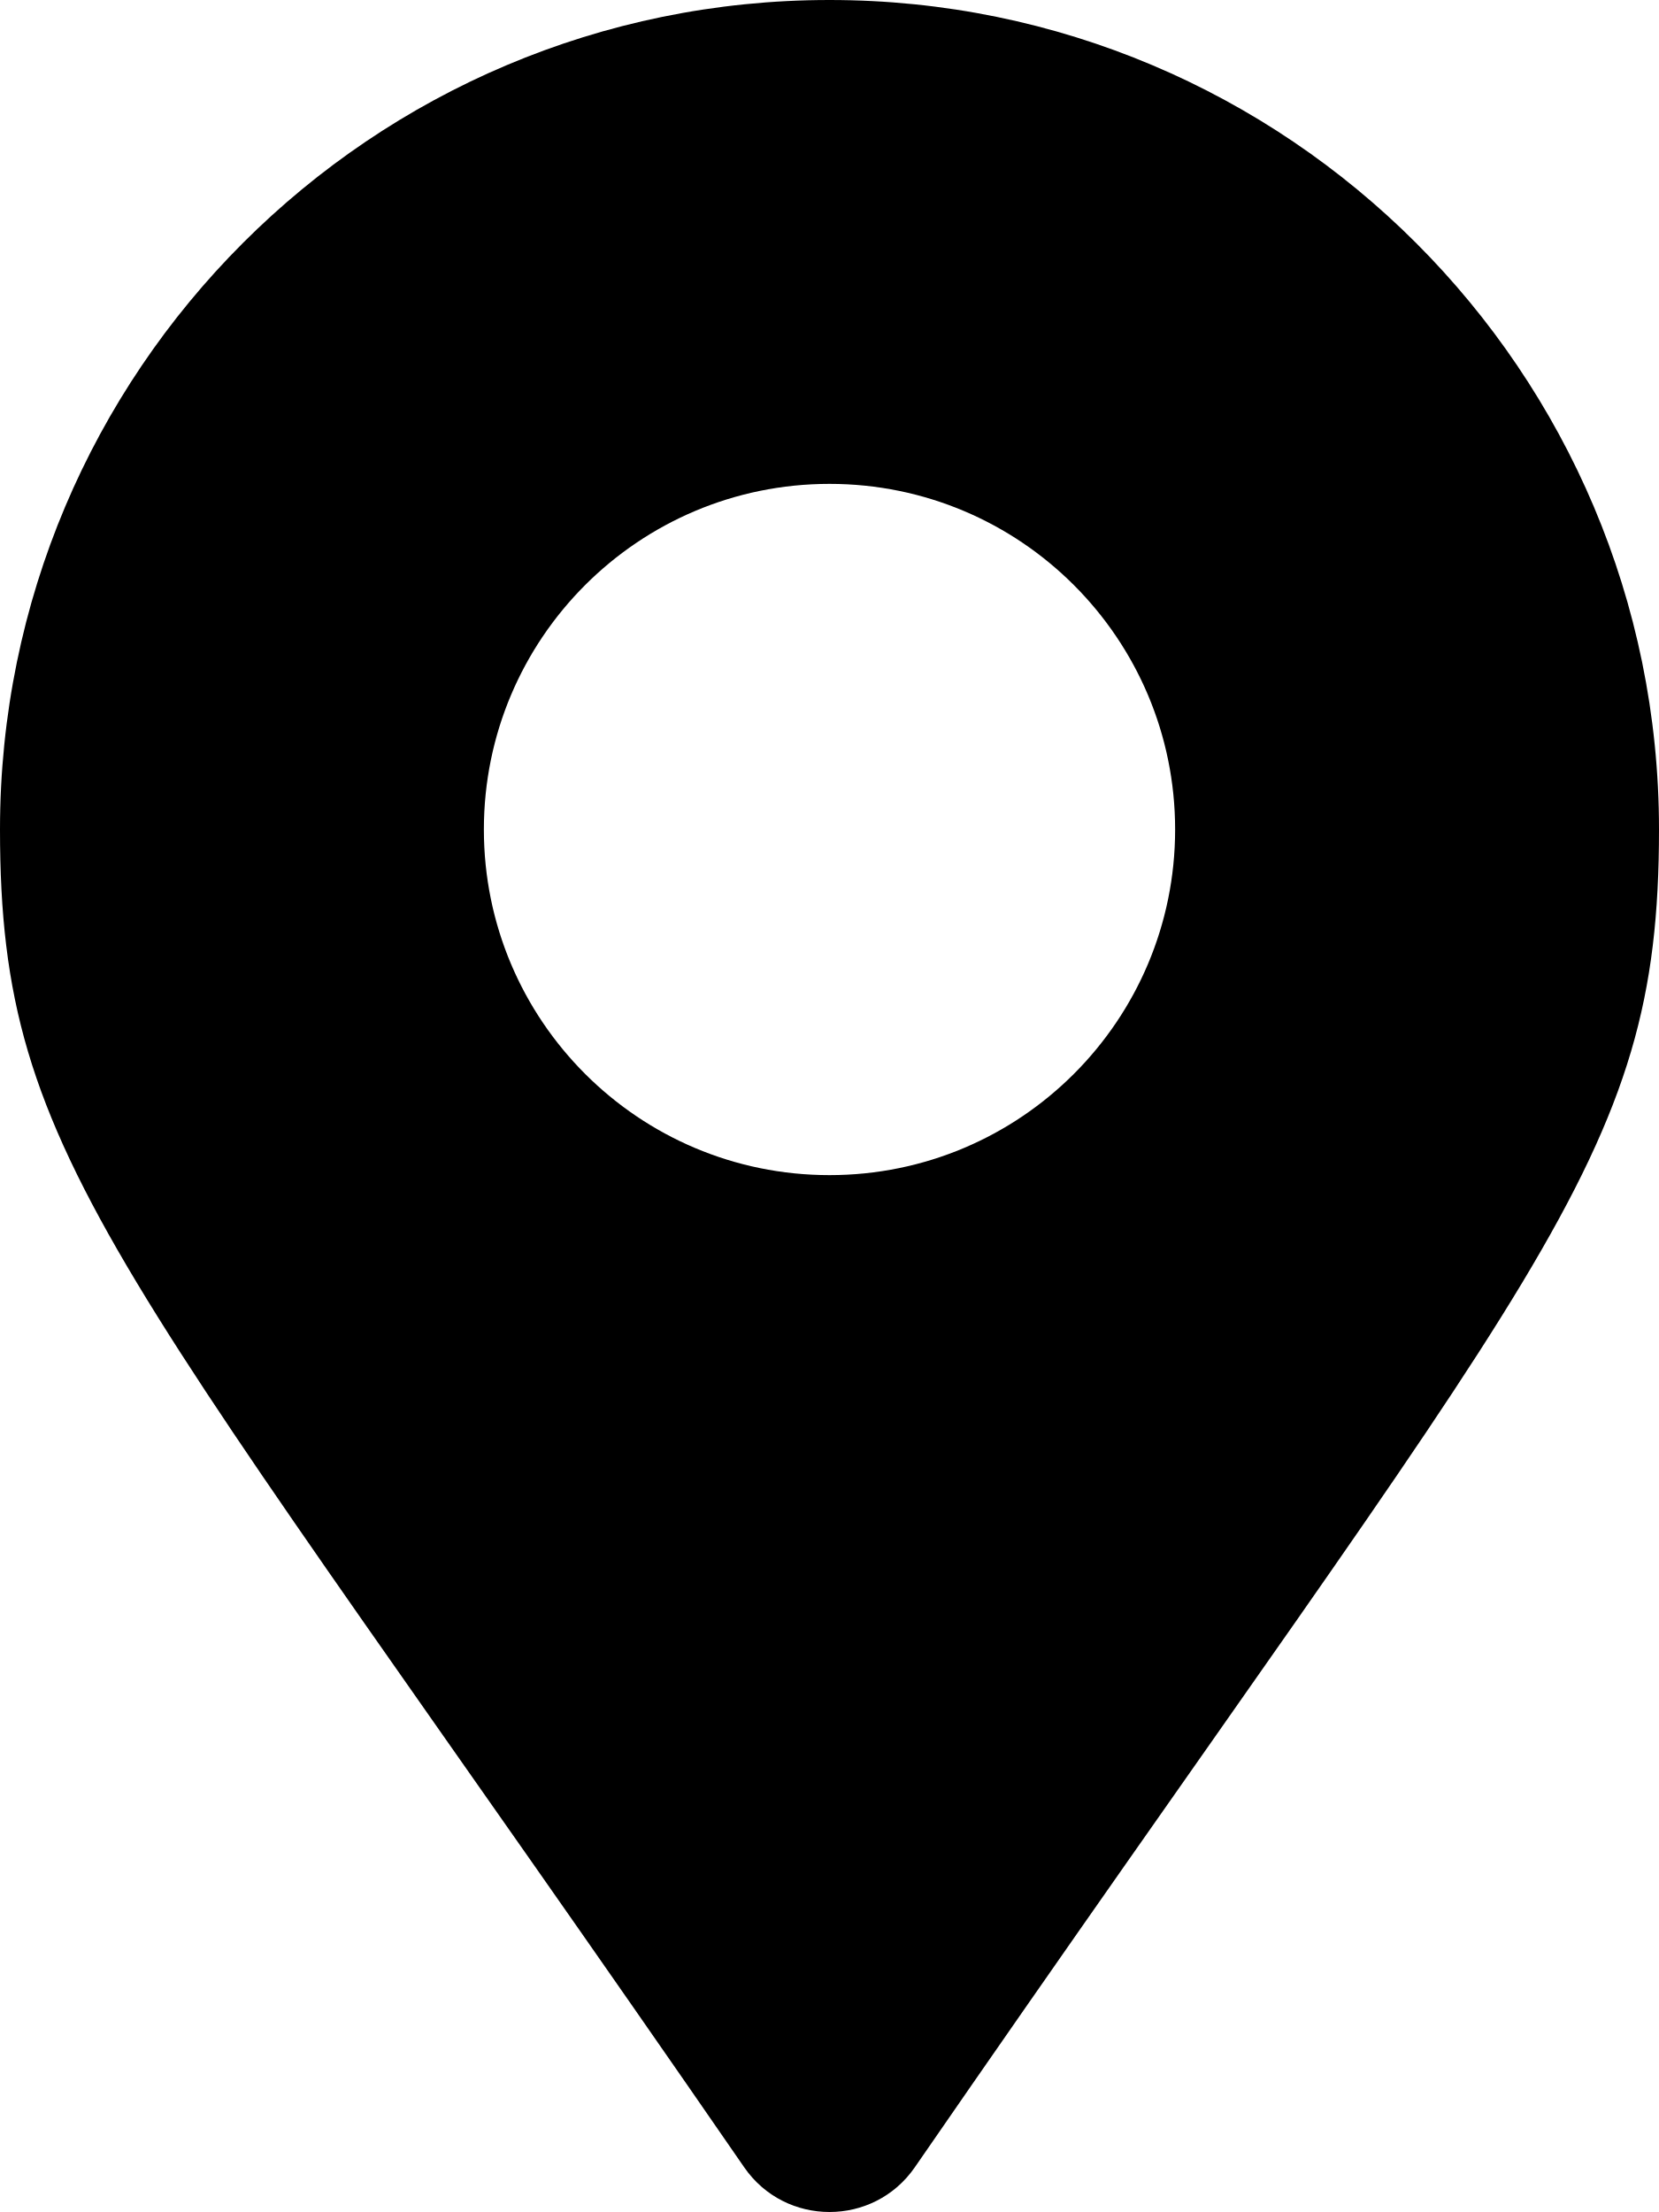
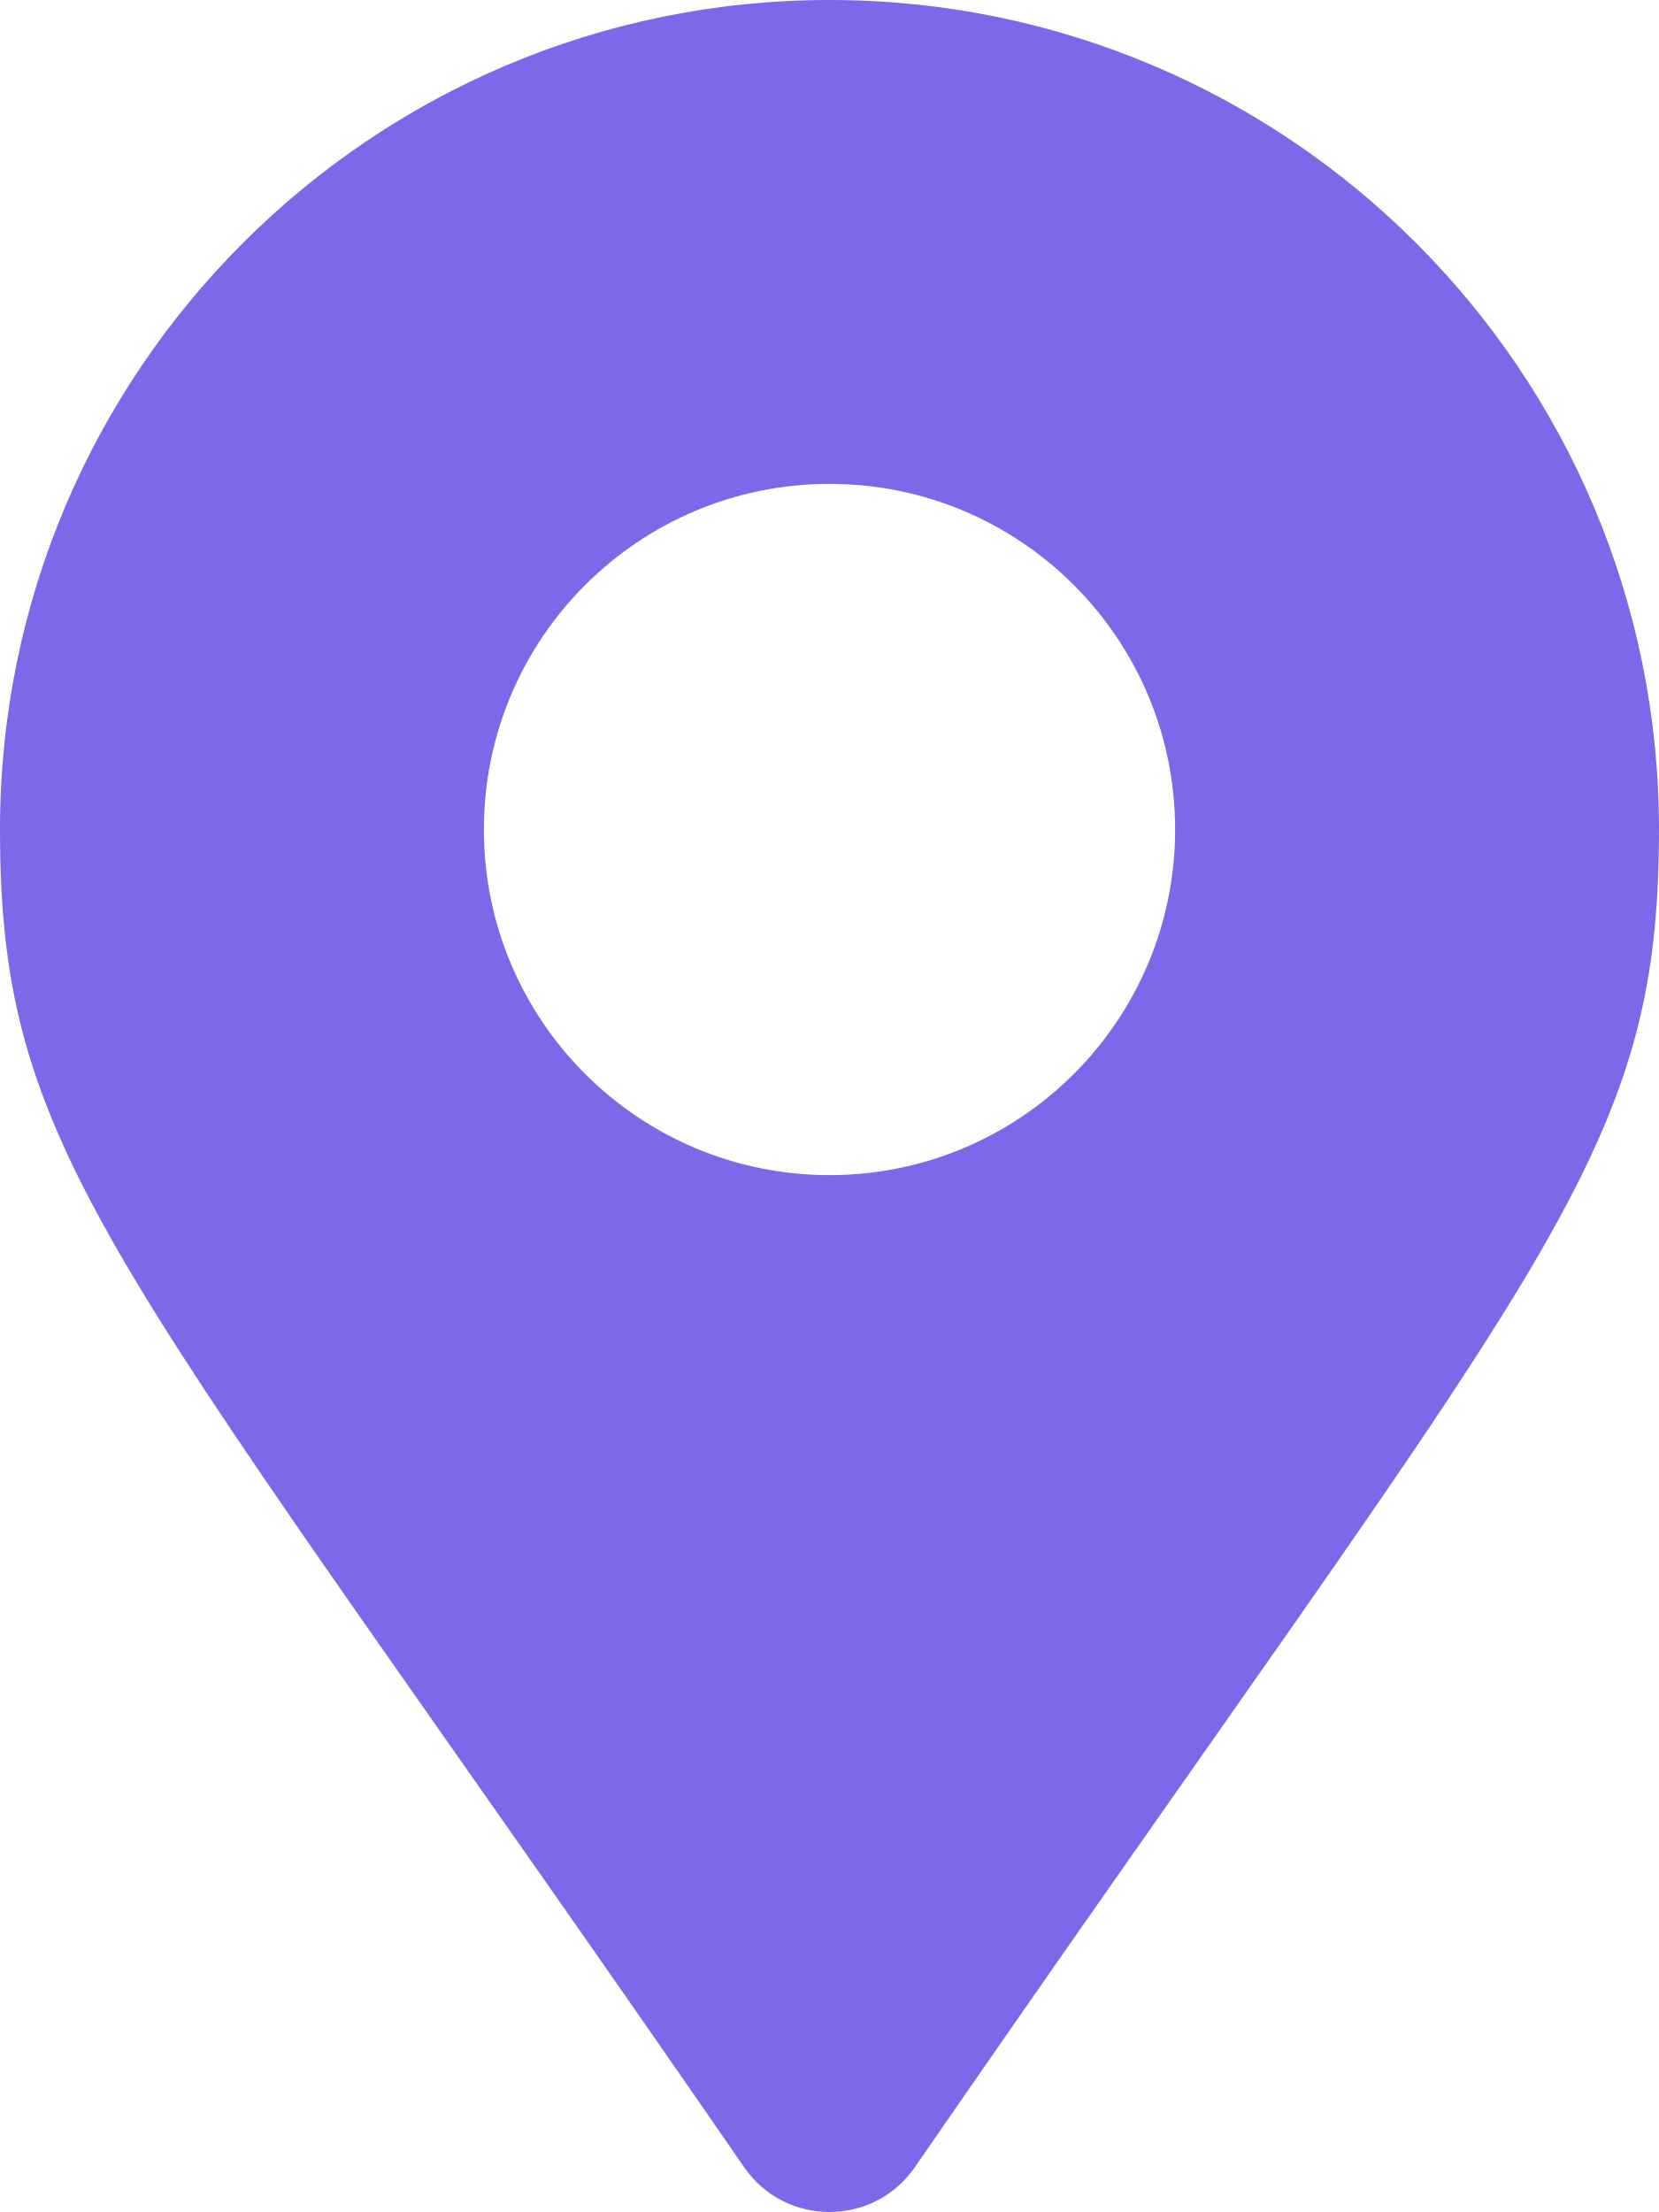
<svg xmlns="http://www.w3.org/2000/svg" aria-hidden="true" focusable="false" data-prefix="fas" data-icon="map-marker-alt" class="svg-inline--fa fa-map-marker-alt fa-w-12" role="img" viewBox="0 0 384 512">
-   <path fill="currentColor" d="M172.268 501.67C26.97 291.031 0 269.413 0 192 0 85.961 85.961 0 192 0s192 85.961 192 192c0 77.413-26.97 99.031-172.268 309.67-9.535 13.774-29.93 13.773-39.464 0zM192 272c44.183 0 80-35.817 80-80s-35.817-80-80-80-80 35.817-80 80 35.817 80 80 80z" />
+   <path fill="#7d68e9" d="M172.268 501.67C26.97 291.031 0 269.413 0 192 0 85.961 85.961 0 192 0s192 85.961 192 192c0 77.413-26.97 99.031-172.268 309.67-9.535 13.774-29.93 13.773-39.464 0zM192 272c44.183 0 80-35.817 80-80s-35.817-80-80-80-80 35.817-80 80 35.817 80 80 80z" />
</svg>
